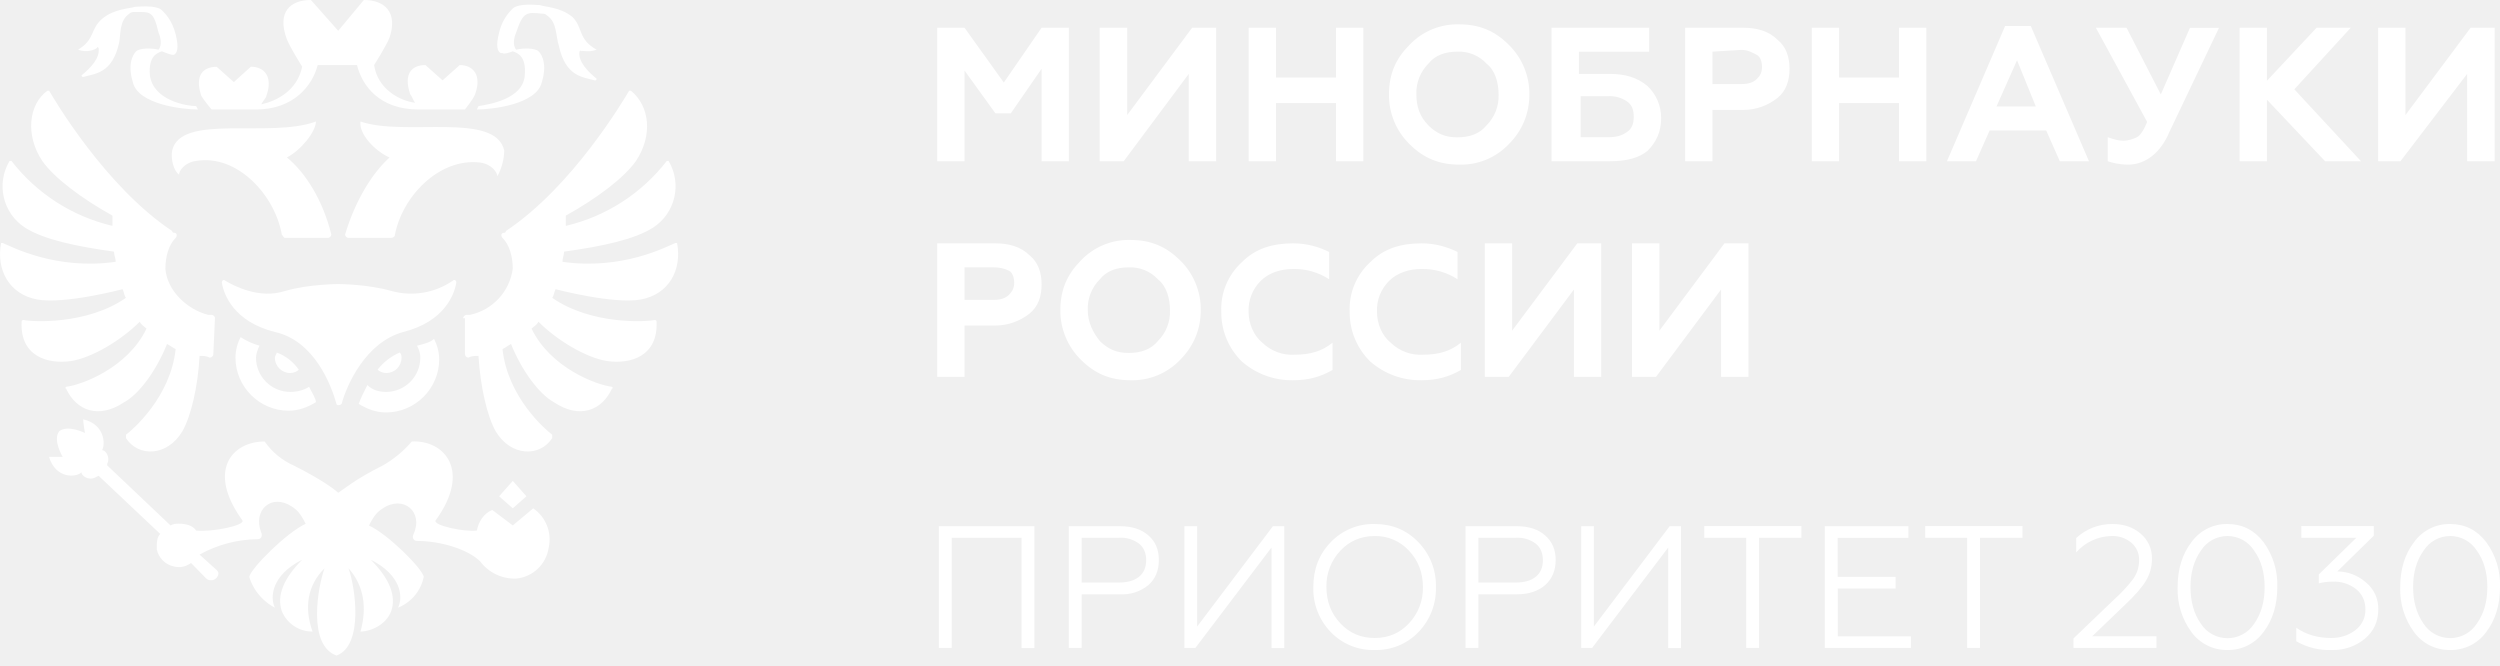
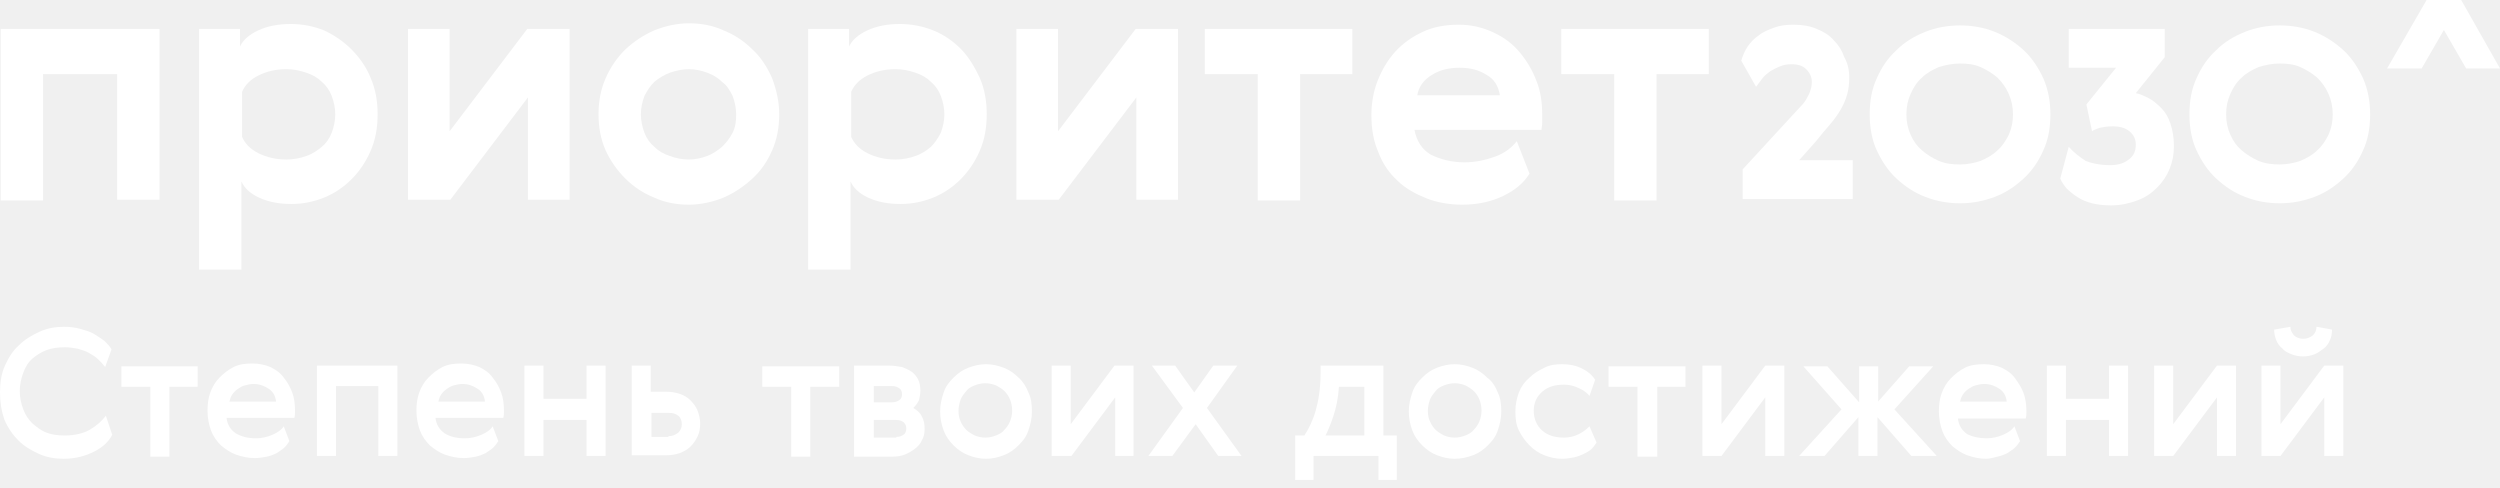
- <svg xmlns="http://www.w3.org/2000/svg" viewBox="0 0 229 61" fill="none">
-   <path d="M88.35 14.77h-2.5V2.54h2.5l3.6 5.02 3.46-5.02h2.5v12.23h-2.5V6.3l-2.82 4.08h-1.41l-2.83-3.92v8.3zM102.93 14.77h-2.2V2.54h2.52v8l5.95-8h2.2v12.23h-2.51v-8l-5.96 8zM116.89 14.77h-2.51V2.54h2.5V7.1h5.5V2.54h2.5v12.23h-2.5V9.44h-5.5v5.33zM127.23 8.65c0-1.88.63-3.29 1.88-4.54a6.03 6.03 0 014.55-1.88c1.88 0 3.3.62 4.55 1.88a6.28 6.28 0 011.88 4.54c0 1.73-.63 3.3-1.88 4.55a6.03 6.03 0 01-4.55 1.88c-1.88 0-3.3-.63-4.55-1.88a6.28 6.28 0 01-1.88-4.55zm3.6 2.83c.8.78 1.57 1.1 2.67 1.1 1.1 0 2.04-.32 2.67-1.1a3.78 3.78 0 001.1-2.83c0-1.1-.32-2.2-1.1-2.82a3.44 3.44 0 00-2.67-1.1c-1.1 0-2.04.32-2.66 1.1a3.78 3.78 0 00-1.1 2.82c0 1.1.31 2.04 1.1 2.83zM147.46 14.77h-5.34V2.54h8.94v2.2h-6.43v2.03h2.83c1.4 0 2.5.32 3.44 1.1a4.01 4.01 0 011.26 2.98c0 1.25-.47 2.2-1.26 2.98-.78.63-1.88.94-3.44.94zm-2.67-5.96v3.76h2.5c.8 0 1.26-.15 1.73-.47.47-.31.63-.78.63-1.4 0-.63-.16-1.1-.63-1.42a2.82 2.82 0 00-1.72-.47h-2.51zM156.86 14.77h-2.5V2.54h5.32c1.25 0 2.35.31 3.14 1.1.78.63 1.1 1.57 1.1 2.66 0 1.1-.32 2.04-1.1 2.67a5.05 5.05 0 01-3.14 1.1h-2.82v4.7zm0-10.03V7.7h2.66c.63 0 1.1-.15 1.41-.47.32-.31.47-.62.47-1.1 0-.46-.15-.93-.47-1.1-.3-.15-.78-.46-1.4-.46l-2.67.16zM168.46 14.77h-2.5V2.54h2.5V7.1h5.49V2.54h2.5v12.23h-2.5V9.44h-5.49v5.33zM181 14.77h-2.66l5.33-12.39h2.35l5.33 12.39h-2.67l-1.25-2.82h-5.18L181 14.77zm3.76-9.25l-1.88 4.23h3.6l-1.72-4.23zM194.95 15.08c-.78 0-1.4-.15-1.88-.31v-2.2c.47.16.94.32 1.41.32s.94-.16 1.26-.32c.3-.15.62-.62.94-1.4l-4.7-8.63h2.81l3.14 6.11 2.67-6.1h2.66l-4.55 9.55c-.78 1.88-2.19 2.98-3.76 2.98zM207.65 14.77h-2.5V2.54h2.5V7.4l4.55-4.86h3.13l-5.17 5.64 6.11 6.59h-3.29l-5.33-5.64v5.64zM219.88 14.77h-2.04V2.54h2.5v8l5.97-8h2.2v12.23h-2.52v-8l-6.11 8zM88.35 34.52h-2.5V22.29h5.33c1.25 0 2.35.32 3.13 1.1.78.63 1.1 1.57 1.1 2.67 0 1.1-.32 2.03-1.1 2.66a5.05 5.05 0 01-3.13 1.1h-2.83v4.7zm0-10.03v2.98h2.67c.63 0 1.1-.16 1.41-.47.31-.32.47-.63.47-1.1 0-.47-.16-.94-.47-1.1a3.13 3.13 0 00-1.41-.31h-2.67zM97.13 28.4c0-1.87.63-3.28 1.88-4.54a6.03 6.03 0 014.55-1.88c1.88 0 3.3.63 4.55 1.88a6.28 6.28 0 011.88 4.55c0 1.72-.63 3.29-1.88 4.54a6.03 6.03 0 01-4.55 1.88c-1.88 0-3.3-.62-4.55-1.88a6.28 6.28 0 01-1.88-4.54zm3.6 2.83c.8.78 1.58 1.1 2.67 1.1 1.1 0 2.04-.32 2.67-1.1a3.78 3.78 0 001.1-2.82c0-1.1-.32-2.2-1.1-2.82a3.44 3.44 0 00-2.67-1.1c-1.1 0-2.03.31-2.66 1.1a3.78 3.78 0 00-1.1 2.82c0 1.1.47 2.04 1.1 2.82zM87.18 59.35H86V48.2h8.75v11.16h-1.18V49.26h-6.39v10.1zM99.08 59.35H97.9V48.2h4.68c1.1 0 1.98.28 2.62.85.64.56.95 1.3.95 2.24 0 .96-.31 1.73-.95 2.3a3.8 3.8 0 01-2.62.85h-3.5v4.92zm0-10.09v4.1h3.42c.79 0 1.4-.18 1.84-.53.43-.36.65-.87.65-1.51 0-.66-.22-1.17-.65-1.52a2.75 2.75 0 00-1.84-.54h-3.42zM109.49 59.35h-1V48.2h1.17v9.19l6.94-9.19h1.04v11.16h-1.17v-9.21l-6.98 9.21zM121.9 49.66a5.37 5.37 0 014.02-1.66c1.6 0 2.93.55 4 1.66a5.67 5.67 0 011.61 4.11 5.7 5.7 0 01-1.6 4.13 5.35 5.35 0 01-4.01 1.64 5.36 5.36 0 01-4.02-1.64 5.69 5.69 0 01-1.6-4.13c0-1.65.54-3.02 1.6-4.11zm.88 7.44c.84.9 1.89 1.34 3.14 1.34 1.25 0 2.3-.44 3.14-1.34a4.68 4.68 0 001.28-3.33c0-1.32-.43-2.43-1.28-3.33a4.14 4.14 0 00-3.14-1.34c-1.25 0-2.3.45-3.14 1.34a4.68 4.68 0 00-1.28 3.33c0 1.32.43 2.43 1.28 3.33zM135.42 59.35h-1.18V48.2h4.69c1.1 0 1.97.28 2.61.85.64.56.96 1.3.96 2.24 0 .96-.32 1.73-.96 2.3-.64.56-1.5.85-2.61.85h-3.51v4.92zm0-10.09v4.1h3.43c.78 0 1.4-.18 1.83-.53.44-.36.65-.87.65-1.51 0-.66-.22-1.17-.65-1.52a2.75 2.75 0 00-1.83-.54h-3.43zM145.83 59.35h-.99V48.2H146v9.19l6.94-9.19h1.04v11.16h-1.17v-9.21l-6.98 9.21zM161.13 59.35h-1.18V49.26h-3.84v-1.07h8.9v1.07h-3.88v10.1zM175.05 59.35h-7.9V48.2h7.66v1.07h-6.48v3.57h5.31v1.07h-5.3v4.38h6.7v1.07zM181.37 59.35h-1.18V49.26h-3.84v-1.07h8.91v1.07h-3.89v10.1zM197.53 59.35h-7.6v-.87l3.76-3.6a13.4 13.4 0 001.74-1.89c.34-.5.51-1.06.51-1.67a2 2 0 00-.7-1.6 2.66 2.66 0 00-1.84-.62 4.4 4.4 0 00-3.22 1.5v-1.32a4.82 4.82 0 013.34-1.28c1.03 0 1.88.3 2.56.88a2.9 2.9 0 011.04 2.3c0 .74-.19 1.42-.56 2.03-.37.61-1 1.34-1.91 2.19l-3 2.88h5.88v1.07zM199.47 53.77c0-1.64.42-3 1.26-4.1a3.98 3.98 0 013.31-1.67c1.35 0 2.45.55 3.3 1.66a6.56 6.56 0 011.26 4.11c0 1.65-.42 3.02-1.26 4.12a3.98 3.98 0 01-3.3 1.65 4 4 0 01-3.31-1.65 6.56 6.56 0 01-1.26-4.12zm7.97 0c0-1.33-.32-2.44-.96-3.33a2.89 2.89 0 00-4.88 0c-.63.9-.95 2-.95 3.33s.31 2.45.94 3.35a2.91 2.91 0 004.9 0c.63-.9.95-2 .95-3.35zM213.6 59.54a6 6 0 01-3.26-.8v-1.24c.9.63 1.97.94 3.19.94.84 0 1.57-.23 2.2-.7a2.3 2.3 0 00.94-1.93c0-.76-.28-1.37-.83-1.83a3.25 3.25 0 00-2.2-.7c-.44 0-.86.05-1.24.16v-.82l3.44-3.36h-5.04v-1.07h6.64v.88l-3.34 3.27c.98.02 1.85.35 2.6.99a3.08 3.08 0 011.15 2.48c0 1.1-.4 2-1.23 2.7a4.54 4.54 0 01-3.03 1.03zM219.86 53.77c0-1.64.42-3 1.26-4.1a3.98 3.98 0 013.32-1.67c1.35 0 2.45.55 3.3 1.66a6.56 6.56 0 011.26 4.11c0 1.65-.42 3.02-1.26 4.12a3.98 3.98 0 01-3.3 1.65 4 4 0 01-3.32-1.65 6.56 6.56 0 01-1.26-4.12zm7.98 0c0-1.33-.32-2.44-.96-3.33a2.89 2.89 0 00-4.88 0c-.64.9-.96 2-.96 3.33s.32 2.45.95 3.35a2.91 2.91 0 004.89 0c.64-.9.96-2 .96-3.35zM118.45 34.83a6.94 6.94 0 01-4.7-1.72 6.28 6.28 0 01-1.88-4.55 5.8 5.8 0 011.88-4.54c1.25-1.26 2.82-1.73 4.7-1.73 1.26 0 2.35.32 3.3.79v2.5a5.8 5.8 0 00-3.3-.94c-1.1 0-2.2.32-2.98 1.1a3.78 3.78 0 00-1.1 2.82c0 1.1.48 2.2 1.26 2.83a3.9 3.9 0 002.98 1.1c1.41 0 2.5-.32 3.45-1.1v2.5c-1.1.63-2.2.94-3.6.94zM130.21 34.83a6.94 6.94 0 01-4.7-1.72 6.28 6.28 0 01-1.88-4.55 5.8 5.8 0 011.88-4.54c1.25-1.26 2.82-1.73 4.7-1.73 1.25 0 2.35.32 3.3.79v2.5a5.8 5.8 0 00-3.3-.94c-1.1 0-2.2.32-2.98 1.1a3.78 3.78 0 00-1.1 2.82c0 1.1.47 2.2 1.26 2.83a3.9 3.9 0 002.98 1.1c1.4 0 2.5-.32 3.45-1.1v2.5c-1.1.63-2.2.94-3.61.94zM138.2 34.52h-2.19V22.29h2.5v8l5.97-8h2.19v12.23h-2.5v-8l-5.97 8zM151.69 34.52h-2.2V22.29H152v8l5.96-8h2.2v12.23h-2.51v-8l-5.96 8zM42.42 29.16c0-.16.16-.32.32-.32h.31a5 5 0 003.92-4.23c0-1.1-.31-2.2-.94-2.82-.16-.16-.16-.47.16-.47.15 0 .15-.16.15-.16C52.46 17.1 57.16 9.1 57.63 8.31h.16c1.72 1.4 2.03 4.07.47 6.43-1.1 1.56-3.6 3.44-6.43 5.01v.94a16.45 16.45 0 009.25-5.95h.16a4.51 4.51 0 01-1.42 6.11c-1.72 1.1-4.7 1.72-8.15 2.2 0 .3-.15.62-.15.93 5.48.79 9.56-1.4 10.34-1.72h.16c.47 2.5-.78 4.7-3.3 5.17-2.5.47-7.83-.94-7.83-.94-.16.32-.16.63-.31.79 3.6 2.5 8.62 2.2 9.4 2.03 0 0 .16 0 .16.16.15 3.14-2.35 3.92-4.55 3.6-1.88-.3-4.54-1.87-6.27-3.6-.16.32-.47.47-.63.63 1.73 3.6 5.96 5.17 7.37 5.33 0 0 .16.16 0 .16-.94 2.03-2.98 2.82-5.33 1.25-1.4-.78-2.98-2.98-3.92-5.33-.31.16-.47.31-.78.47.47 4.39 3.92 7.37 4.55 7.84v.31c-1.1 1.73-3.77 1.73-5.18-.63-.78-1.4-1.4-4.07-1.57-6.9-.3 0-.62 0-.94.16a.34.34 0 01-.3-.31v-3.3h-.17zM19.7 29.16a.34.34 0 00-.32-.32h-.31c-1.89-.47-3.77-2.19-3.92-4.23 0-1.1.31-2.2.94-2.82.15-.16.15-.47-.16-.47-.16 0-.16-.16-.16-.16C9.66 17.1 4.96 9.1 4.5 8.31h-.16c-1.72 1.25-2.04 4.07-.47 6.43 1.1 1.56 3.6 3.44 6.43 5.01v.94a16.45 16.45 0 01-9.25-5.95H.88a4.51 4.51 0 001.41 6.11c1.73 1.1 4.7 1.72 8.15 2.2 0 .3.16.62.16.93-5.49.79-9.56-1.4-10.35-1.72H.1c-.47 2.5.78 4.7 3.29 5.17 2.5.47 7.84-.94 7.84-.94.15.32.15.63.31.79-3.6 2.5-8.62 2.2-9.4 2.03 0 0-.16 0-.16.16-.16 3.14 2.35 3.92 4.54 3.6 1.89-.3 4.55-1.87 6.28-3.6.15.32.47.47.62.63-1.72 3.6-5.95 5.17-7.37 5.33 0 0-.15.16 0 .16.94 2.03 2.98 2.82 5.33 1.25 1.42-.78 2.98-2.98 3.92-5.33.32.16.47.31.79.47-.47 4.39-3.92 7.37-4.55 7.84v.31c1.1 1.73 3.76 1.73 5.17-.63.79-1.4 1.42-4.07 1.57-6.9.32 0 .63 0 .94.16.16 0 .32-.15.32-.31l.15-3.3zM19.38 10.03h4.07c3.45 0 5.18-2.2 5.65-4.07h3.6c.47 1.88 2.04 4.07 5.65 4.07h4.23s.78-.94.94-1.4c.63-1.73-.16-2.67-1.41-2.67l-1.57 1.4-1.57-1.4c-1.25 0-2.03.78-1.4 2.66.15.16.3.63.46.79-1.4-.16-3.45-1.26-3.76-3.45 0 0 1.1-1.73 1.41-2.51C36.47 1.1 35.21 0 33.33 0l-2.35 2.82L28.48 0c-1.89 0-3.14 1.1-2.2 3.6.31.79 1.4 2.51 1.4 2.51-.46 2.2-2.34 3.14-3.75 3.45.15-.31.47-.62.47-.78.62-1.73-.16-2.67-1.42-2.67l-1.56 1.41-1.57-1.4c-1.25 0-2.04.78-1.41 2.66.16.31.94 1.25.94 1.25zM26.12 21.79h3.92c.16 0 .31-.16.31-.31-.78-3.14-2.35-5.65-4.07-7.06 1.25-.63 2.66-2.35 2.66-3.29-4.23 1.57-12.38-.78-13.17 2.66-.15.79.16 1.89.63 2.2 0-.31.47-1.1 1.57-1.25 3.76-.63 7.21 3.13 7.84 6.74.15.15.15.31.31.31zM46.19 13.8c-.79-3.61-9.1-1.26-13.17-2.67-.16 1.1 1.25 2.66 2.66 3.3-1.56 1.4-3.13 3.91-4.07 7.05 0 .15.15.31.31.31h3.92c.16 0 .31-.16.31-.16.63-3.6 4.08-7.2 7.84-6.74 1.1.16 1.57.94 1.57 1.26a5.2 5.2 0 00.63-2.36zM35.84 26.65c-2.2-.63-4.86-.63-4.86-.63s-2.67 0-4.86.63c-2.35.78-4.7-.47-5.49-.94-.15-.16-.31 0-.31.16.16 1.1 1.1 3.6 4.86 4.54 3.6.79 5.17 4.86 5.64 6.59 0 .15.32.15.47 0 .47-1.73 2.2-5.65 5.65-6.59 3.76-.94 4.7-3.45 4.86-4.54 0-.16-.16-.32-.32-.16a6.75 6.75 0 01-5.64.94z" fill="#fff" />
-   <path d="M34.59 33.86c.15.16.47.31.78.31a1.4 1.4 0 001.41-1.4c0-.16 0-.32-.16-.48a5.1 5.1 0 00-2.03 1.57z" fill="#fff" />
-   <path d="M38.2 31.67c.15.3.3.62.3 1.1a3.14 3.14 0 01-3.13 3.13c-.63 0-1.25-.16-1.72-.63-.32.63-.63 1.25-.79 1.73.79.47 1.57.78 2.51.78 2.66 0 4.86-2.2 4.86-4.86 0-.63-.16-1.25-.47-1.88-.31.31-.94.47-1.57.63zM28.31 35.43c-.47.31-1.1.47-1.72.47a3.14 3.14 0 01-3.14-3.14c0-.31.16-.78.32-1.1a5.8 5.8 0 01-1.73-.78 4.17 4.17 0 00-.47 1.88c0 2.67 2.2 4.86 4.86 4.86.94 0 1.73-.31 2.51-.78 0-.31-.31-.78-.63-1.41z" fill="#fff" />
-   <path d="M25.34 32.3c0 .15-.16.3-.16.46 0 .79.63 1.41 1.41 1.41.31 0 .63-.15.78-.3a4.2 4.2 0 00-2.03-1.58z" fill="#fff" />
-   <path fill-rule="evenodd" clip-rule="evenodd" d="M54.65 4.55c.16 0 .16 0 0 0-1.72-.95-1.25-2.04-2.2-2.98-1.1-.94-2.66-.94-2.97-1.1-1.88-.16-2.35.16-2.51.31a4.4 4.4 0 00-1.25 2.2c-.32 1.25-.16 1.72.15 1.88h.16c.16.16.94-.16.94-.16.47.16 1.25.47 1.1 2.2-.16 2.2-3.3 2.66-4.24 2.82l-.15.31c1.4 0 5.48-.47 5.95-2.5.63-2.04-.3-2.83-.3-2.83-.32-.31-1.42-.31-2.05-.15 0 0-.47-.47 0-1.57.63-1.88.94-1.88 2.35-1.73.16 0 .32 0 .47.16.95.63.79 1.88 1.1 2.82.63 2.82 2.2 2.82 3.3 3.14.15 0 .15-.16.15-.16-.78-.63-1.72-1.57-1.57-2.5 0 0 .16-.16.16 0 0-.16.63.15 1.41-.16zM7.15 4.55c-.16 0-.16 0 0 0 1.57-.94 1.1-1.88 2.2-2.82C10.45.78 12 .78 12.32.63c1.89-.16 2.36.15 2.51.31.32.31.94.94 1.26 2.2.31 1.25.15 1.72-.16 1.88h-.16c-.15 0-.94-.32-.94-.32-.47.16-1.25.47-1.1 2.2.32 2.35 3.45 2.82 4.24 2.82l.16.31c-1.42 0-5.5-.47-5.96-2.5-.63-2.04.31-2.83.31-2.83.32-.31 1.41-.31 2.04-.15 0 0 .47-.47 0-1.57-.47-2.04-.78-1.88-2.2-1.88-.15 0-.3 0-.47.15-.94.63-.78 1.89-.94 2.67-.62 2.82-2.2 2.82-3.29 3.13-.15 0-.15-.15-.15-.15.78-.63 1.72-1.57 1.56-2.51 0 0-.15-.16-.15 0-.16.16-.94.47-1.73.16z" fill="#fff" />
-   <path d="M48.85 46.56l-1.88 1.57-1.88-1.42c-.79.32-1.26 1.1-1.41 1.89-1.1.15-4.08-.47-3.77-.94 3.3-4.55.79-7.37-2.19-7.22a9.93 9.93 0 01-2.66 2.2c-2.51 1.25-3.61 2.2-4.08 2.5-.31-.3-1.57-1.25-4.08-2.5a6.46 6.46 0 01-2.66-2.2c-2.98 0-5.33 2.67-2.04 7.22.31.47-2.82 1.1-4.23.94-.32-.47-.94-.63-1.57-.63-.31 0-.47 0-.78.16l-5.8-5.5v-.15c.31-.63-.16-1.25-.47-1.25.3-.47.3-2.35-1.73-2.82 0 .31.16 1.25.16 1.25s-1.57-.78-2.35-.16c-.63.79.31 2.35.31 2.35H4.49c.62 2.04 2.5 1.89 2.97 1.42 0 .3.63.78 1.26.47l.31-.16 5.65 5.33c-.32.31-.32.78-.32 1.41.16.78.79 1.41 1.57 1.57.63.15 1.1 0 1.57-.32L18.9 53c.17.15.32.15.48.15.31 0 .63-.31.63-.63 0-.15-.16-.3-.16-.3l-1.57-1.42a11.18 11.18 0 015.33-1.41c.31 0 .47-.31.31-.63-.78-2.04.95-3.6 2.83-2.35.47.31.78.63 1.25 1.57-1.72.78-5.02 4.07-5.17 4.86.62 2.04 2.35 2.82 2.35 2.82-.47-.94-.31-2.98 2.5-4.39-1.72 1.73-2.34 3.3-1.87 4.7a3.01 3.01 0 002.82 1.88c-.79-2.19-.47-4.23 1.1-5.8-.63 1.73-1.57 7.06 1.1 8 2.5-.94 1.72-6.27 1.09-8 1.41 1.57 1.72 3.61 1.1 5.8.94 0 2.35-.62 2.82-1.88.47-1.4-.16-2.97-1.88-4.7 2.82 1.41 2.98 3.45 2.5 4.39 0 0 1.89-.63 2.36-2.82-.16-.79-3.3-3.92-5.02-4.7.47-.95.78-1.26 1.26-1.57 1.88-1.26 3.76.31 2.82 2.35-.16.31 0 .63.31.63 2.2 0 4.7.78 5.8 1.88a3.95 3.95 0 003.3 1.57 3.33 3.33 0 002.97-2.83 3.45 3.45 0 00-1.41-3.6z" fill="#fff" />
-   <path d="M48.22 45.46l-1.25-1.41-1.25 1.41 1.25 1.1 1.25-1.1z" fill="#fff" />
+ <svg xmlns="http://www.w3.org/2000/svg" width="246" height="48" viewBox="0 0 246 48" fill="none">
+   <g clip-path="url(#clip0)">
+     <path d="M15.696 2.848V19.655H11.529V7.293H4.236V19.725H0.069V2.848H15.696Z" fill="white" />
+     <path d="M36.462 7.64C36.949 8.751 37.157 9.932 37.157 11.251C37.157 12.571 36.949 13.752 36.462 14.863C35.976 15.974 35.351 16.877 34.587 17.641C33.823 18.405 32.92 19.03 31.878 19.447C30.837 19.863 29.795 20.072 28.684 20.072C27.434 20.072 26.392 19.863 25.489 19.447C24.586 19.03 24.03 18.474 23.753 17.849V26.531H19.585V2.847H23.614V4.584C23.892 3.959 24.517 3.403 25.419 2.986C26.322 2.57 27.364 2.361 28.614 2.361C29.726 2.361 30.837 2.57 31.878 2.986C32.92 3.473 33.823 4.098 34.587 4.862C35.351 5.626 36.046 6.598 36.462 7.64ZM32.642 13.057C32.851 12.501 32.99 11.876 32.99 11.251C32.99 10.626 32.851 10.001 32.642 9.445C32.434 8.89 32.087 8.404 31.67 8.056C31.253 7.64 30.767 7.362 30.142 7.154C29.517 6.945 28.892 6.806 28.198 6.806C27.156 6.806 26.253 7.015 25.419 7.431C24.586 7.848 24.1 8.404 23.822 9.029V13.474C24.1 14.099 24.586 14.654 25.419 15.071C26.253 15.488 27.156 15.696 28.198 15.696C28.892 15.696 29.587 15.557 30.142 15.349C30.767 15.14 31.253 14.793 31.67 14.446C32.087 14.099 32.434 13.613 32.642 13.057Z" fill="white" />
+     <path d="M44.241 2.848V12.918L51.881 2.848H56.048V19.655H51.95V9.585L44.311 19.655H40.144V2.848H44.241Z" fill="white" />
+     <path d="M76.675 11.251C76.675 12.502 76.467 13.682 75.981 14.793C75.495 15.905 74.87 16.808 74.036 17.572C73.203 18.335 72.3 18.96 71.189 19.447C70.147 19.863 68.966 20.141 67.785 20.141C66.605 20.141 65.424 19.933 64.382 19.447C63.34 19.03 62.368 18.405 61.535 17.572C60.701 16.738 60.076 15.835 59.59 14.793C59.104 13.682 58.895 12.502 58.895 11.251C58.895 10.001 59.104 8.821 59.59 7.709C60.076 6.598 60.701 5.695 61.535 4.862C62.368 4.098 63.271 3.473 64.382 2.987C65.424 2.57 66.605 2.292 67.785 2.292C68.966 2.292 70.147 2.5 71.189 2.987C72.23 3.403 73.203 4.028 74.036 4.862C74.87 5.626 75.495 6.598 75.981 7.709C76.397 8.821 76.675 10.001 76.675 11.251ZM63.41 9.446C63.202 10.001 63.063 10.626 63.063 11.251C63.063 11.876 63.202 12.502 63.41 13.057C63.618 13.613 63.965 14.099 64.382 14.446C64.799 14.863 65.285 15.141 65.91 15.349C66.466 15.557 67.091 15.696 67.785 15.696C68.41 15.696 69.035 15.557 69.591 15.349C70.147 15.141 70.633 14.793 71.05 14.446C71.466 14.029 71.814 13.613 72.091 13.057C72.369 12.502 72.439 11.946 72.439 11.251C72.439 10.626 72.3 10.001 72.091 9.446C71.814 8.89 71.536 8.404 71.05 8.057C70.633 7.64 70.147 7.362 69.591 7.154C69.035 6.945 68.41 6.806 67.785 6.806C67.16 6.806 66.535 6.945 65.91 7.154C65.355 7.362 64.799 7.709 64.382 8.057C64.035 8.404 63.688 8.89 63.41 9.446Z" fill="white" />
+     <path d="M96.399 7.64C96.885 8.751 97.094 9.932 97.094 11.251C97.094 12.571 96.885 13.752 96.399 14.863C95.913 15.974 95.288 16.877 94.524 17.641C93.76 18.405 92.857 19.03 91.816 19.447C90.774 19.863 89.732 20.072 88.621 20.072C87.371 20.072 86.329 19.863 85.426 19.447C84.523 19.03 83.967 18.474 83.69 17.849V26.531H79.522V2.847H83.551V4.584C83.829 3.959 84.454 3.403 85.356 2.986C86.259 2.57 87.301 2.361 88.551 2.361C89.662 2.361 90.774 2.57 91.816 2.986C92.857 3.403 93.76 4.028 94.524 4.792C95.288 5.556 95.913 6.598 96.399 7.64ZM92.579 13.057C92.788 12.501 92.927 11.876 92.927 11.251C92.927 10.626 92.788 10.001 92.579 9.445C92.371 8.89 92.024 8.404 91.607 8.056C91.19 7.64 90.704 7.362 90.079 7.154C89.454 6.945 88.829 6.806 88.135 6.806C87.093 6.806 86.19 7.015 85.356 7.431C84.523 7.848 84.037 8.404 83.759 9.029V13.474C84.037 14.099 84.523 14.654 85.356 15.071C86.19 15.488 87.093 15.696 88.135 15.696C88.829 15.696 89.524 15.557 90.079 15.349C90.704 15.14 91.19 14.793 91.607 14.446C91.954 14.099 92.302 13.613 92.579 13.057Z" fill="white" />
+     <path d="M104.109 2.848V12.918L111.749 2.848H115.916V19.655H111.818V9.585L104.178 19.655H100.011V2.848H104.109Z" fill="white" />
+     <path d="M133.14 7.293H127.931V19.725H123.764V7.293H118.555V2.848H133.071V7.293H133.14Z" fill="white" />
+     <path d="M144.113 15.974C145.155 15.974 146.128 15.765 147.1 15.418C148.072 15.071 148.767 14.515 149.253 13.89L150.503 17.085C149.947 17.988 149.114 18.683 148.003 19.238C146.892 19.794 145.503 20.141 143.905 20.141C142.655 20.141 141.405 19.933 140.363 19.516C139.321 19.099 138.28 18.544 137.516 17.78C136.682 17.016 136.057 16.113 135.64 15.002C135.154 13.89 134.946 12.71 134.946 11.321C134.946 10.14 135.154 8.959 135.571 7.917C135.988 6.876 136.543 5.903 137.307 5.07C138.071 4.236 138.974 3.611 140.016 3.125C141.058 2.639 142.238 2.431 143.558 2.431C144.808 2.431 145.919 2.708 146.961 3.195C148.003 3.681 148.836 4.306 149.531 5.139C150.225 5.973 150.781 6.876 151.198 7.987C151.614 9.029 151.753 10.14 151.753 11.321C151.753 11.529 151.753 11.807 151.753 12.085C151.753 12.362 151.684 12.571 151.684 12.779H139.182C139.391 13.89 139.946 14.724 140.78 15.21C141.752 15.696 142.863 15.974 144.113 15.974ZM147.586 9.376C147.447 8.473 147.03 7.778 146.267 7.362C145.503 6.876 144.669 6.667 143.627 6.667C142.586 6.667 141.683 6.876 140.919 7.362C140.085 7.848 139.599 8.542 139.46 9.376H147.586Z" fill="white" />
+     <path d="M168.213 7.293H163.004V19.725H158.837V7.293H153.628V2.848H168.144V7.293H168.213Z" fill="white" />
+     <path d="M176.27 6.32C175.853 6.32 175.506 6.389 175.159 6.528C174.811 6.667 174.534 6.806 174.186 7.015C173.909 7.223 173.631 7.431 173.422 7.709C173.214 7.987 173.006 8.265 172.797 8.542L171.339 5.973C171.478 5.487 171.686 5 171.964 4.584C172.242 4.167 172.658 3.75 173.075 3.472C173.492 3.125 174.048 2.917 174.603 2.708C175.159 2.5 175.784 2.431 176.478 2.431C177.381 2.431 178.145 2.57 178.77 2.847C179.465 3.125 180.02 3.472 180.437 3.959C180.923 4.445 181.271 5 181.479 5.625C181.826 6.251 181.965 6.876 181.965 7.64C181.965 8.265 181.896 8.82 181.757 9.306C181.618 9.793 181.409 10.279 181.132 10.765C180.854 11.251 180.507 11.737 180.09 12.223C179.673 12.71 179.187 13.265 178.701 13.89L177.034 15.765H182.312V19.585H171.478V16.668L176.27 11.46C176.617 11.112 176.895 10.765 177.173 10.487C177.451 10.209 177.659 9.932 177.798 9.654C177.937 9.376 178.076 9.168 178.145 8.89C178.215 8.681 178.284 8.404 178.284 8.056C178.284 7.57 178.076 7.153 177.728 6.806C177.381 6.459 176.895 6.32 176.27 6.32Z" fill="white" />
+     <path d="M189.466 3.126C190.508 2.709 191.688 2.5 192.869 2.5C194.05 2.5 195.23 2.709 196.272 3.126C197.314 3.542 198.286 4.167 199.12 4.931C199.953 5.695 200.578 6.668 201.064 7.709C201.55 8.821 201.759 10.001 201.759 11.252C201.759 12.571 201.55 13.752 201.064 14.793C200.578 15.905 199.953 16.808 199.12 17.572C198.286 18.336 197.383 18.961 196.272 19.377C195.161 19.794 194.05 20.003 192.869 20.003C191.688 20.003 190.508 19.794 189.466 19.377C188.354 18.961 187.452 18.336 186.618 17.572C185.785 16.808 185.16 15.835 184.674 14.793C184.187 13.752 183.979 12.502 183.979 11.252C183.979 9.932 184.187 8.751 184.674 7.709C185.16 6.598 185.785 5.695 186.618 4.931C187.452 4.098 188.424 3.542 189.466 3.126ZM192.869 16.183C193.563 16.183 194.258 16.044 194.883 15.835C195.508 15.557 196.064 15.28 196.55 14.793C197.036 14.377 197.383 13.821 197.661 13.266C197.939 12.64 198.078 12.015 198.078 11.252C198.078 10.557 197.939 9.862 197.661 9.237C197.383 8.612 197.036 8.126 196.55 7.64C196.064 7.223 195.508 6.876 194.883 6.598C194.258 6.32 193.563 6.251 192.869 6.251C192.105 6.251 191.48 6.39 190.785 6.598C190.16 6.876 189.605 7.154 189.118 7.64C188.632 8.057 188.285 8.612 188.007 9.237C187.729 9.862 187.591 10.488 187.591 11.252C187.591 12.015 187.729 12.64 188.007 13.266C188.285 13.891 188.632 14.377 189.118 14.793C189.605 15.21 190.16 15.557 190.785 15.835C191.48 16.113 192.105 16.183 192.869 16.183Z" fill="white" />
+     <path d="M207.662 16.252C208.426 16.252 209.051 16.044 209.468 15.696C209.954 15.349 210.162 14.863 210.162 14.238C210.162 13.682 209.954 13.265 209.537 12.918C209.121 12.571 208.565 12.432 207.87 12.432C207.384 12.432 206.968 12.502 206.62 12.571C206.273 12.71 205.995 12.779 205.856 12.918L205.301 10.279L208.218 6.668H203.564V2.848H213.01V5.626L210.162 9.168C210.579 9.237 210.996 9.446 211.412 9.654C211.829 9.862 212.246 10.21 212.663 10.626C213.079 11.043 213.357 11.529 213.566 12.154C213.774 12.779 213.913 13.474 213.913 14.377C213.913 15.21 213.774 15.905 213.496 16.599C213.218 17.294 212.802 17.919 212.246 18.474C211.69 19.03 211.065 19.447 210.301 19.725C209.537 20.002 208.704 20.211 207.732 20.211C207.037 20.211 206.412 20.141 205.856 20.002C205.301 19.863 204.815 19.655 204.398 19.377C203.981 19.099 203.634 18.822 203.356 18.544C203.078 18.197 202.87 17.919 202.731 17.572L203.564 14.446C204.051 15.002 204.606 15.418 205.231 15.835C205.717 16.044 206.62 16.252 207.662 16.252Z" fill="white" />
+     <path d="M220.928 3.126C221.969 2.709 223.15 2.5 224.331 2.5C225.511 2.5 226.692 2.709 227.734 3.126C228.776 3.542 229.748 4.167 230.582 4.931C231.415 5.695 232.04 6.668 232.526 7.709C233.012 8.821 233.221 10.001 233.221 11.252C233.221 12.571 233.012 13.752 232.526 14.793C232.04 15.905 231.415 16.808 230.582 17.572C229.748 18.336 228.845 18.961 227.734 19.377C226.623 19.794 225.511 20.003 224.331 20.003C223.15 20.003 221.969 19.794 220.928 19.377C219.816 18.961 218.914 18.336 218.08 17.572C217.247 16.808 216.622 15.835 216.135 14.793C215.649 13.752 215.441 12.502 215.441 11.252C215.441 9.932 215.649 8.751 216.135 7.709C216.622 6.598 217.247 5.695 218.08 4.931C218.914 4.098 219.886 3.542 220.928 3.126ZM224.331 16.183C225.025 16.183 225.72 16.044 226.345 15.835C226.97 15.557 227.526 15.28 228.012 14.793C228.498 14.377 228.845 13.821 229.123 13.266C229.401 12.64 229.54 12.015 229.54 11.252C229.54 10.557 229.401 9.862 229.123 9.237C228.845 8.612 228.498 8.126 228.012 7.64C227.526 7.223 226.97 6.876 226.345 6.598C225.72 6.32 225.025 6.251 224.331 6.251C223.567 6.251 222.942 6.39 222.247 6.598C221.622 6.876 221.067 7.154 220.58 7.64C220.094 8.057 219.747 8.612 219.469 9.237C219.191 9.862 219.052 10.488 219.052 11.252C219.052 12.015 219.191 12.64 219.469 13.266C219.747 13.891 220.094 14.377 220.58 14.793C221.067 15.21 221.622 15.557 222.247 15.835C222.942 16.113 223.636 16.183 224.331 16.183Z" fill="white" />
+     <path d="M242.18 0H238.777L234.888 6.737H238.291L242.18 0Z" fill="white" />
+     <path d="M238.777 0H242.181L246 6.737H242.667L238.777 0Z" fill="white" />
+     <path d="M11.043 42.783C10.696 43.477 10.071 44.033 9.237 44.45C8.404 44.867 7.431 45.144 6.251 45.144C5.417 45.144 4.584 45.005 3.82 44.658C3.056 44.311 2.361 43.894 1.806 43.339C1.25 42.783 0.764 42.088 0.417 41.255C0.139 40.422 0 39.588 0 38.616C0 37.644 0.139 36.741 0.486 35.977C0.833 35.213 1.25 34.518 1.875 33.962C2.431 33.407 3.125 32.99 3.889 32.643C4.653 32.296 5.417 32.157 6.32 32.157C6.876 32.157 7.431 32.226 7.918 32.365C8.404 32.504 8.89 32.643 9.237 32.851C9.584 33.06 10.001 33.337 10.279 33.546C10.557 33.824 10.835 34.101 10.973 34.379L10.348 36.115C10.14 35.838 9.932 35.629 9.654 35.352C9.376 35.074 9.098 34.935 8.751 34.727C8.404 34.518 8.056 34.449 7.64 34.31C7.223 34.24 6.806 34.171 6.39 34.171C5.765 34.171 5.139 34.24 4.584 34.449C4.028 34.657 3.612 34.935 3.195 35.282C2.778 35.629 2.5 36.115 2.292 36.671C2.084 37.227 1.945 37.852 1.945 38.477C1.945 39.171 2.084 39.727 2.292 40.283C2.5 40.838 2.778 41.255 3.195 41.672C3.612 42.019 4.028 42.366 4.584 42.575C5.139 42.783 5.695 42.852 6.39 42.852C7.362 42.852 8.195 42.644 8.82 42.297C9.515 41.88 10.001 41.463 10.418 40.908L11.043 42.783Z" fill="white" />
+     <path d="M19.447 38.059H16.669V44.935H14.793V38.059H11.946V36.045H19.447V38.059Z" fill="white" />
+     <path d="M25.211 43.13C25.767 43.13 26.322 42.991 26.809 42.783C27.295 42.574 27.711 42.297 27.92 41.949L28.475 43.408C28.337 43.616 28.198 43.825 27.989 44.033C27.781 44.241 27.503 44.38 27.225 44.589C26.948 44.727 26.6 44.866 26.253 44.936C25.906 45.005 25.489 45.075 25.072 45.075C24.378 45.075 23.822 44.936 23.197 44.727C22.641 44.519 22.155 44.172 21.738 43.825C21.322 43.408 20.975 42.922 20.766 42.366C20.558 41.81 20.419 41.116 20.419 40.421C20.419 39.796 20.488 39.171 20.697 38.616C20.905 38.06 21.183 37.574 21.6 37.157C22.016 36.74 22.433 36.393 22.989 36.115C23.544 35.837 24.169 35.768 24.864 35.768C25.489 35.768 26.114 35.907 26.6 36.115C27.156 36.393 27.573 36.671 27.92 37.157C28.267 37.574 28.545 38.06 28.753 38.616C28.962 39.171 29.031 39.796 29.031 40.421C29.031 40.699 29.031 40.907 28.962 41.116H22.294C22.364 41.81 22.711 42.297 23.197 42.644C23.822 42.991 24.447 43.13 25.211 43.13ZM27.156 39.449C27.086 38.963 26.878 38.546 26.461 38.268C26.045 37.99 25.558 37.782 24.933 37.782C24.655 37.782 24.378 37.852 24.1 37.921C23.822 37.99 23.614 38.129 23.405 38.268C23.197 38.407 22.989 38.616 22.85 38.824C22.711 39.032 22.641 39.241 22.572 39.519H27.156V39.449Z" fill="white" />
+     <path d="M39.102 35.976V44.866H37.226V37.99H33.059V44.866H31.184V35.976H39.102Z" fill="white" />
+     <path d="M45.769 43.13C46.325 43.13 46.88 42.991 47.367 42.783C47.853 42.574 48.27 42.297 48.478 41.949L49.033 43.408C48.895 43.616 48.756 43.825 48.547 44.033C48.339 44.241 48.061 44.38 47.783 44.589C47.506 44.727 47.158 44.866 46.811 44.936C46.464 45.005 46.047 45.075 45.63 45.075C44.936 45.075 44.38 44.936 43.755 44.727C43.2 44.519 42.713 44.172 42.297 43.825C41.88 43.408 41.533 42.922 41.324 42.366C41.116 41.81 40.977 41.116 40.977 40.421C40.977 39.796 41.047 39.171 41.255 38.616C41.463 38.06 41.741 37.574 42.158 37.157C42.575 36.74 42.991 36.393 43.547 36.115C44.102 35.837 44.727 35.768 45.422 35.768C46.047 35.768 46.672 35.907 47.158 36.115C47.714 36.393 48.131 36.671 48.478 37.157C48.825 37.574 49.103 38.06 49.311 38.616C49.52 39.171 49.589 39.796 49.589 40.421C49.589 40.699 49.589 40.907 49.52 41.116H42.852C42.922 41.81 43.269 42.297 43.755 42.644C44.311 42.991 45.005 43.13 45.769 43.13ZM47.714 39.449C47.645 38.963 47.436 38.546 47.019 38.268C46.603 37.99 46.117 37.782 45.492 37.782C45.214 37.782 44.936 37.852 44.658 37.921C44.38 37.99 44.172 38.129 43.964 38.268C43.755 38.407 43.547 38.616 43.408 38.824C43.269 39.032 43.2 39.241 43.13 39.519H47.714V39.449Z" fill="white" />
+     <path d="M53.478 35.976V39.24H57.715V35.976H59.59V44.866H57.715V41.324H53.478V44.866H51.603V35.976H53.478Z" fill="white" />
+     <path d="M62.16 44.866V35.976H64.035V38.546H65.563C66.049 38.546 66.466 38.615 66.882 38.754C67.299 38.893 67.646 39.101 67.924 39.379C68.202 39.657 68.48 40.004 68.619 40.352C68.758 40.699 68.897 41.185 68.897 41.671C68.897 42.157 68.827 42.574 68.619 42.991C68.41 43.407 68.202 43.685 67.924 43.963C67.646 44.241 67.23 44.449 66.882 44.588C66.466 44.727 66.049 44.797 65.563 44.797H62.16V44.866ZM65.771 42.921C66.188 42.921 66.466 42.782 66.743 42.574C66.952 42.366 67.091 42.088 67.091 41.741C67.091 41.393 66.952 41.046 66.743 40.907C66.466 40.699 66.188 40.629 65.841 40.629H64.104V42.991H65.771V42.921Z" fill="white" />
+     <path d="M82.579 38.059H79.731V44.935H77.856V38.059H75.008V36.045H82.579V38.059Z" fill="white" />
+     <path d="M87.51 35.976C87.926 35.976 88.343 36.045 88.76 36.115C89.107 36.254 89.454 36.393 89.732 36.601C90.01 36.809 90.218 37.087 90.357 37.365C90.496 37.643 90.566 38.06 90.566 38.407C90.566 38.754 90.496 39.101 90.427 39.379C90.288 39.657 90.149 39.865 89.871 40.143C90.218 40.352 90.566 40.629 90.704 40.977C90.913 41.324 90.982 41.741 90.982 42.227C90.982 42.644 90.913 42.991 90.704 43.338C90.566 43.685 90.288 43.963 90.01 44.171C89.732 44.38 89.385 44.588 89.038 44.727C88.69 44.866 88.274 44.935 87.787 44.935H84.037V35.976H87.51ZM87.787 39.588C88.065 39.588 88.274 39.518 88.482 39.379C88.69 39.24 88.76 39.032 88.76 38.824C88.76 38.546 88.69 38.337 88.482 38.199C88.274 38.06 88.065 37.99 87.787 37.99H85.982V39.588H87.787ZM88.204 42.991C88.482 42.991 88.69 42.921 88.899 42.782C89.107 42.644 89.177 42.435 89.177 42.157C89.177 41.88 89.107 41.741 88.899 41.532C88.69 41.393 88.482 41.324 88.204 41.324H85.982V43.06H88.204V42.991Z" fill="white" />
+     <path d="M101.192 38.615C101.47 39.171 101.54 39.796 101.54 40.49C101.54 41.185 101.401 41.74 101.192 42.365C100.984 42.99 100.637 43.407 100.22 43.824C99.803 44.241 99.317 44.588 98.761 44.796C98.206 45.005 97.65 45.144 97.025 45.144C96.4 45.144 95.844 45.005 95.289 44.796C94.733 44.588 94.247 44.241 93.83 43.824C93.414 43.407 93.066 42.921 92.858 42.365C92.65 41.81 92.511 41.185 92.511 40.49C92.511 39.796 92.65 39.24 92.858 38.615C93.066 37.99 93.414 37.573 93.83 37.157C94.247 36.74 94.733 36.392 95.289 36.184C95.844 35.976 96.4 35.837 97.025 35.837C97.65 35.837 98.206 35.976 98.761 36.184C99.317 36.392 99.803 36.74 100.22 37.157C100.637 37.504 100.984 38.059 101.192 38.615ZM94.317 40.421C94.317 40.837 94.386 41.185 94.525 41.463C94.664 41.81 94.872 42.088 95.081 42.296C95.289 42.504 95.636 42.713 95.914 42.852C96.261 42.99 96.608 43.06 96.956 43.06C97.303 43.06 97.65 42.99 97.998 42.852C98.345 42.713 98.623 42.574 98.831 42.296C99.039 42.088 99.248 41.81 99.386 41.463C99.525 41.115 99.595 40.768 99.595 40.421C99.595 40.004 99.525 39.657 99.386 39.309C99.248 38.962 99.039 38.684 98.831 38.476C98.623 38.268 98.275 38.059 97.998 37.92C97.65 37.782 97.303 37.712 96.956 37.712C96.608 37.712 96.261 37.782 95.914 37.92C95.567 38.059 95.289 38.198 95.081 38.476C94.872 38.754 94.664 38.962 94.525 39.309C94.386 39.726 94.317 40.074 94.317 40.421Z" fill="white" />
+     <path d="M105.359 35.976V41.741L109.665 35.976H111.54V44.866H109.735V39.101L105.429 44.866H103.484V35.976H105.359Z" fill="white" />
+     <path d="M115.36 44.866H112.999L116.402 40.143L113.346 35.976H115.638L117.513 38.615L119.389 35.976H121.75L118.764 40.143L122.167 44.866H119.875L117.652 41.741L115.36 44.866Z" fill="white" />
+     <path d="M128.348 42.852C128.764 42.227 129.181 41.393 129.459 40.421C129.737 39.449 129.945 38.199 129.945 36.74V35.976H136.126V42.852H137.446V47.227H135.64V44.866H129.251V47.227H127.445V42.852H128.348ZM134.251 42.852V38.06H131.751C131.681 39.171 131.473 40.143 131.195 40.977C130.917 41.81 130.64 42.435 130.431 42.852H134.251Z" fill="white" />
+     <path d="M147.378 38.615C147.656 39.171 147.725 39.796 147.725 40.49C147.725 41.185 147.586 41.74 147.378 42.365C147.17 42.99 146.822 43.407 146.406 43.824C145.989 44.241 145.503 44.588 144.947 44.796C144.391 45.005 143.766 45.144 143.141 45.144C142.516 45.144 141.961 45.005 141.405 44.796C140.849 44.588 140.363 44.241 139.947 43.824C139.53 43.407 139.183 42.921 138.974 42.365C138.766 41.81 138.627 41.185 138.627 40.49C138.627 39.796 138.766 39.24 138.974 38.615C139.183 37.99 139.53 37.573 139.947 37.157C140.363 36.74 140.849 36.392 141.405 36.184C141.961 35.976 142.516 35.837 143.141 35.837C143.766 35.837 144.322 35.976 144.878 36.184C145.433 36.392 145.919 36.74 146.336 37.157C146.822 37.504 147.17 38.059 147.378 38.615ZM140.502 40.421C140.502 40.837 140.572 41.185 140.711 41.463C140.849 41.81 141.058 42.088 141.266 42.296C141.474 42.504 141.822 42.713 142.1 42.852C142.447 42.99 142.794 43.06 143.141 43.06C143.489 43.06 143.836 42.99 144.183 42.852C144.53 42.713 144.808 42.574 145.017 42.296C145.225 42.088 145.433 41.81 145.572 41.463C145.711 41.115 145.781 40.768 145.781 40.421C145.781 40.004 145.711 39.657 145.572 39.309C145.433 38.962 145.225 38.684 145.017 38.476C144.808 38.268 144.461 38.059 144.183 37.92C143.836 37.782 143.489 37.712 143.141 37.712C142.794 37.712 142.447 37.782 142.1 37.92C141.752 38.059 141.474 38.198 141.266 38.476C141.058 38.754 140.849 38.962 140.711 39.309C140.572 39.726 140.502 40.074 140.502 40.421Z" fill="white" />
+     <path d="M157.101 43.546C156.962 43.755 156.823 43.963 156.615 44.171C156.407 44.38 156.129 44.519 155.851 44.657C155.573 44.796 155.226 44.935 154.879 45.005C154.532 45.074 154.115 45.144 153.698 45.144C153.073 45.144 152.517 45.005 151.962 44.796C151.406 44.588 150.92 44.241 150.503 43.824C150.087 43.407 149.739 42.921 149.462 42.365C149.184 41.81 149.114 41.185 149.114 40.49C149.114 39.796 149.253 39.171 149.462 38.615C149.67 38.059 150.017 37.573 150.503 37.157C150.92 36.74 151.406 36.462 151.962 36.184C152.517 35.906 153.073 35.837 153.698 35.837C154.462 35.837 155.157 35.976 155.782 36.323C156.337 36.601 156.754 37.018 156.962 37.365L156.407 38.962C156.198 38.684 155.851 38.407 155.365 38.198C154.948 37.99 154.462 37.851 153.906 37.851C153.004 37.851 152.309 38.059 151.753 38.546C151.198 39.032 150.92 39.657 150.92 40.421C150.92 41.185 151.198 41.879 151.753 42.365C152.309 42.852 153.004 43.06 153.906 43.06C154.462 43.06 154.948 42.921 155.365 42.713C155.782 42.504 156.129 42.227 156.407 41.949L157.101 43.546Z" fill="white" />
+     <path d="M165.921 38.059H163.074V44.935H161.129V38.059H158.282V36.045H165.852V38.059H165.921Z" fill="white" />
+     <path d="M169.394 35.976V41.741L173.7 35.976H175.576V44.866H173.7V39.101L169.394 44.866H167.519V35.976H169.394Z" fill="white" />
+     <path d="M184.743 39.587L187.868 36.045H190.23L186.41 40.282L190.577 44.866H188.077L184.743 41.046V44.866H182.868V41.046L179.534 44.866H177.034L181.201 40.282L177.45 36.045H179.812L182.937 39.587V36.045H184.812V39.587H184.743Z" fill="white" />
+     <path d="M195.508 43.129C196.064 43.129 196.62 42.99 197.106 42.782C197.592 42.574 198.009 42.296 198.217 41.949L198.773 43.407C198.634 43.616 198.495 43.824 198.286 44.032C198.078 44.241 197.8 44.38 197.523 44.588C197.245 44.727 196.897 44.866 196.55 44.935C196.203 45.005 195.856 45.144 195.439 45.144C194.744 45.144 194.189 45.005 193.564 44.796C193.008 44.588 192.522 44.241 192.105 43.893C191.689 43.477 191.341 42.99 191.133 42.435C190.925 41.879 190.786 41.185 190.786 40.49C190.786 39.865 190.855 39.24 191.063 38.684C191.272 38.129 191.55 37.643 191.966 37.226C192.383 36.809 192.8 36.462 193.355 36.184C193.911 35.906 194.536 35.837 195.231 35.837C195.856 35.837 196.481 35.976 196.967 36.184C197.523 36.462 197.939 36.74 198.286 37.226C198.634 37.712 198.912 38.129 199.12 38.684C199.328 39.24 199.398 39.865 199.398 40.49C199.398 40.768 199.398 40.976 199.328 41.185H192.661C192.73 41.879 193.078 42.365 193.564 42.713C194.119 42.99 194.744 43.129 195.508 43.129ZM197.453 39.448C197.384 38.962 197.175 38.546 196.759 38.268C196.342 37.99 195.856 37.782 195.231 37.782C194.953 37.782 194.675 37.851 194.397 37.92C194.119 37.99 193.911 38.129 193.703 38.268C193.494 38.407 193.286 38.615 193.147 38.823C193.008 39.032 192.939 39.24 192.869 39.518H197.453V39.448Z" fill="white" />
+     <path d="M203.287 35.976V39.24H207.523V35.976H209.399V44.866H207.523V41.324H203.287V44.866H201.412V35.976H203.287Z" fill="white" />
+     <path d="M213.844 35.976V41.741L218.15 35.976H220.025V44.866H218.15V39.101L213.844 44.866H211.969V35.976H213.844Z" fill="white" />
+     <path d="M224.4 35.976V41.741L228.706 35.976H230.581V44.866H228.706V39.102L224.4 44.866H222.525V35.976H224.4ZM229.47 32.434C229.47 32.851 229.401 33.198 229.262 33.476C229.123 33.823 228.915 34.101 228.637 34.309C228.359 34.518 228.081 34.726 227.734 34.865C227.387 35.004 226.97 35.073 226.623 35.073C226.206 35.073 225.859 35.004 225.511 34.865C225.164 34.726 224.817 34.587 224.608 34.309C224.331 34.101 224.122 33.823 223.983 33.476C223.844 33.129 223.775 32.781 223.775 32.434L225.372 32.156C225.372 32.504 225.511 32.712 225.72 32.99C225.928 33.198 226.275 33.337 226.623 33.337C227.039 33.337 227.317 33.198 227.595 32.99C227.803 32.781 227.942 32.504 227.942 32.156L229.47 32.434Z" fill="white" />
+   </g>
+   <defs>
+     <clipPath id="clip0">
+       <rect width="246" height="47.228" fill="white" />
+     </clipPath>
+   </defs>
</svg>
